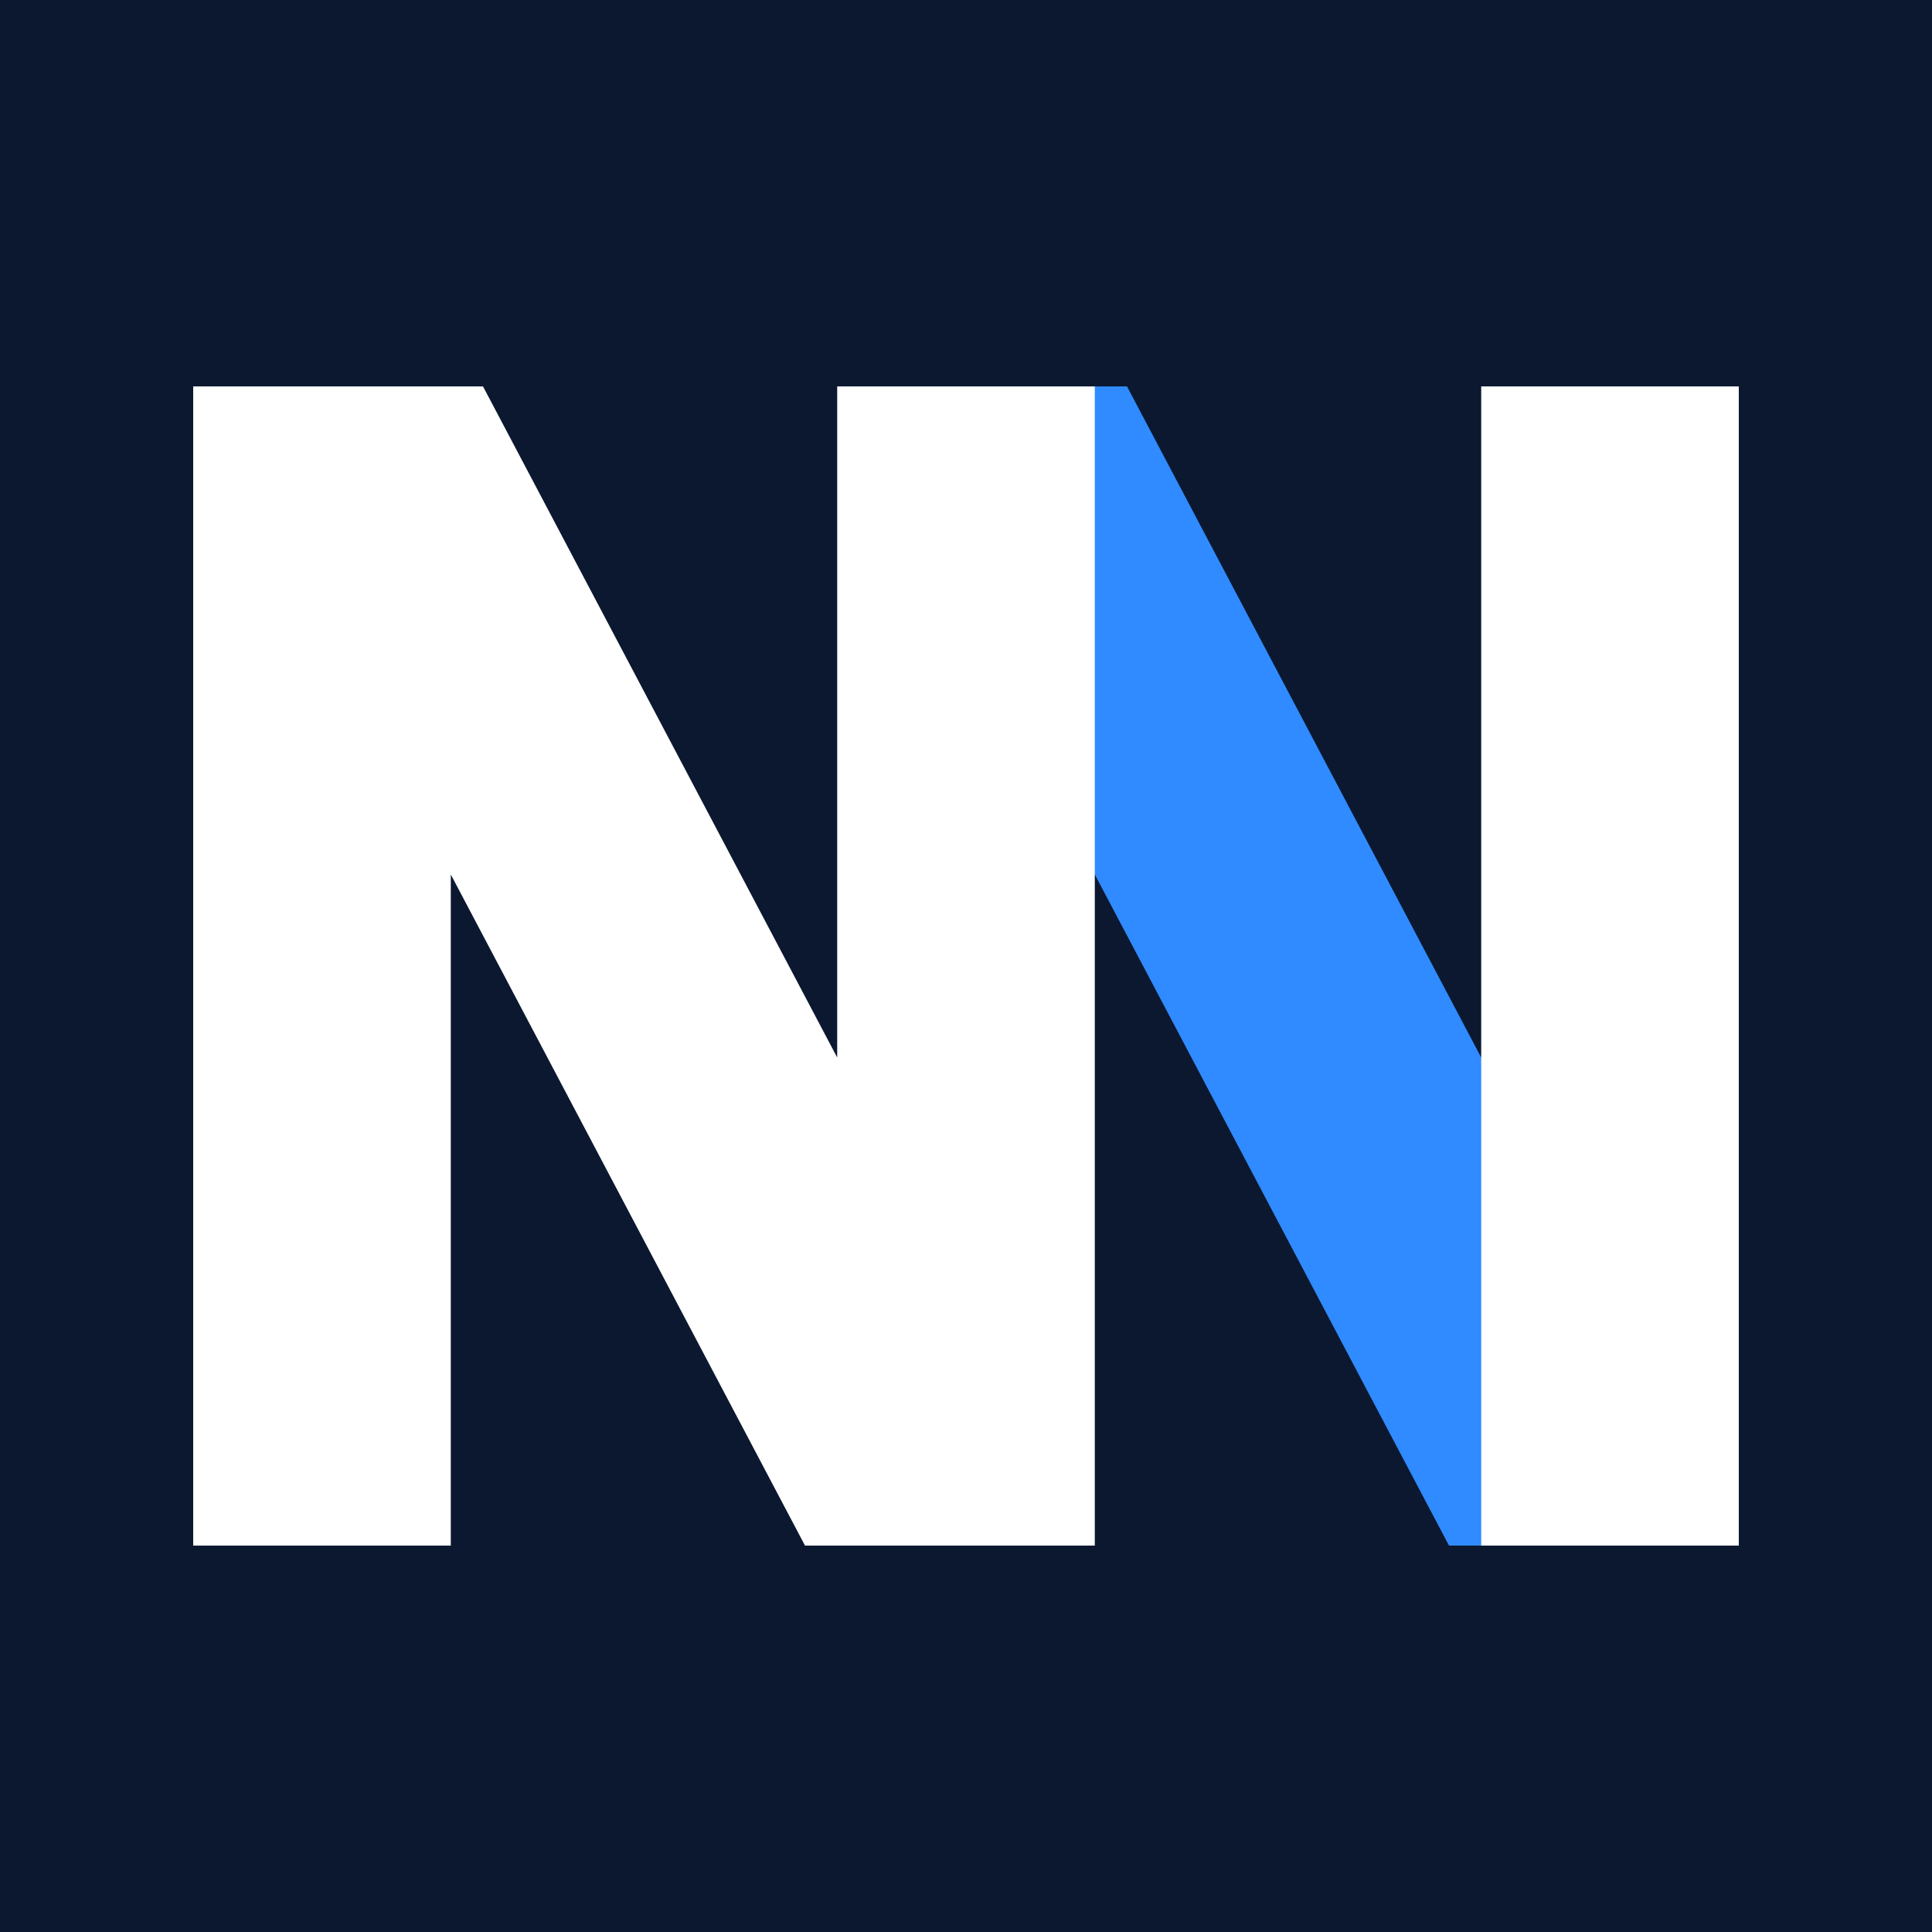
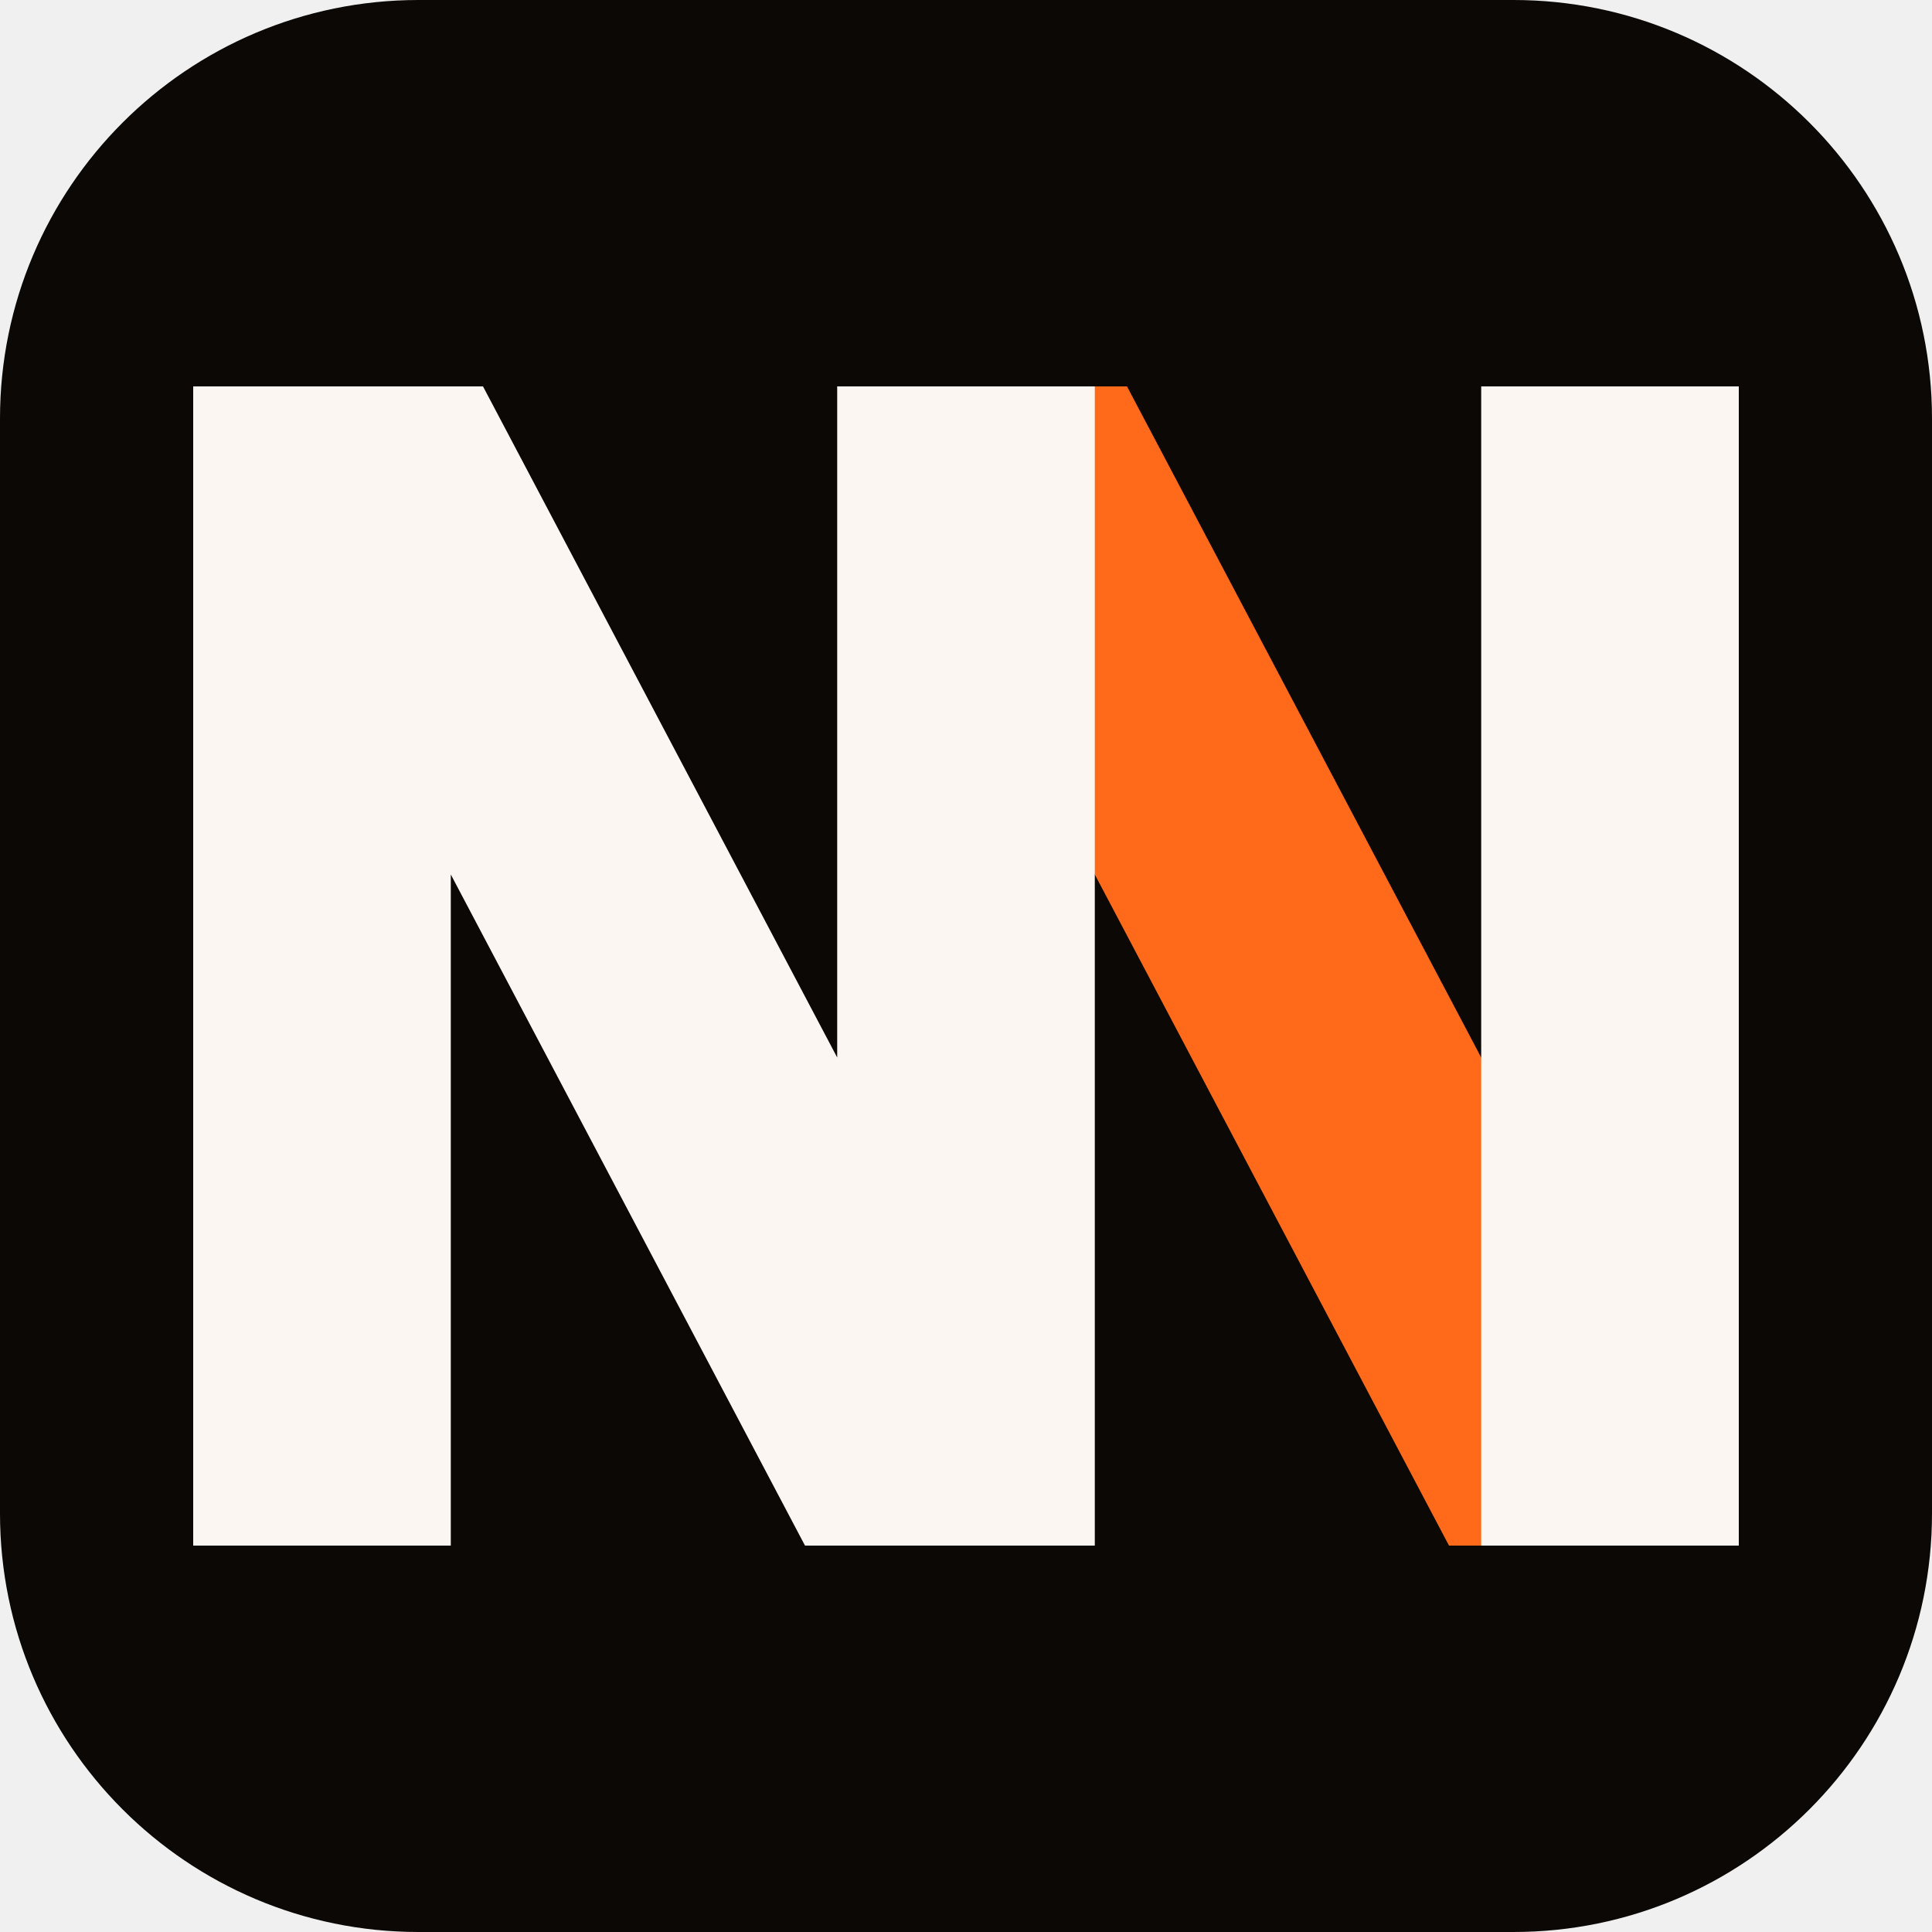
<svg xmlns="http://www.w3.org/2000/svg" viewBox="0 0 120 120">
-   <rect width="120" height="120" fill="#0b1830" />
+   <rect width="120" height="120" rx="26" fill="#0b0806" />
  <g transform="translate(0 10)">
-     <path d="M52 14h18l38 72H90z" fill="#2f8bff" />
-     <path d="M12 14h16v72H12zM12 14h18l38 72H50zM52 14h16v72H52zM92 14h16v72H92z" fill="#fff" />
+     <path d="M52 14h18l38 72H90z" fill="#ff6a1a" />
+     <path d="M12 14h16v72H12zM12 14h18l38 72H50zM52 14h16v72H52zM92 14h16v72H92z" fill="#fbf6f1" />
  </g>
</svg>
